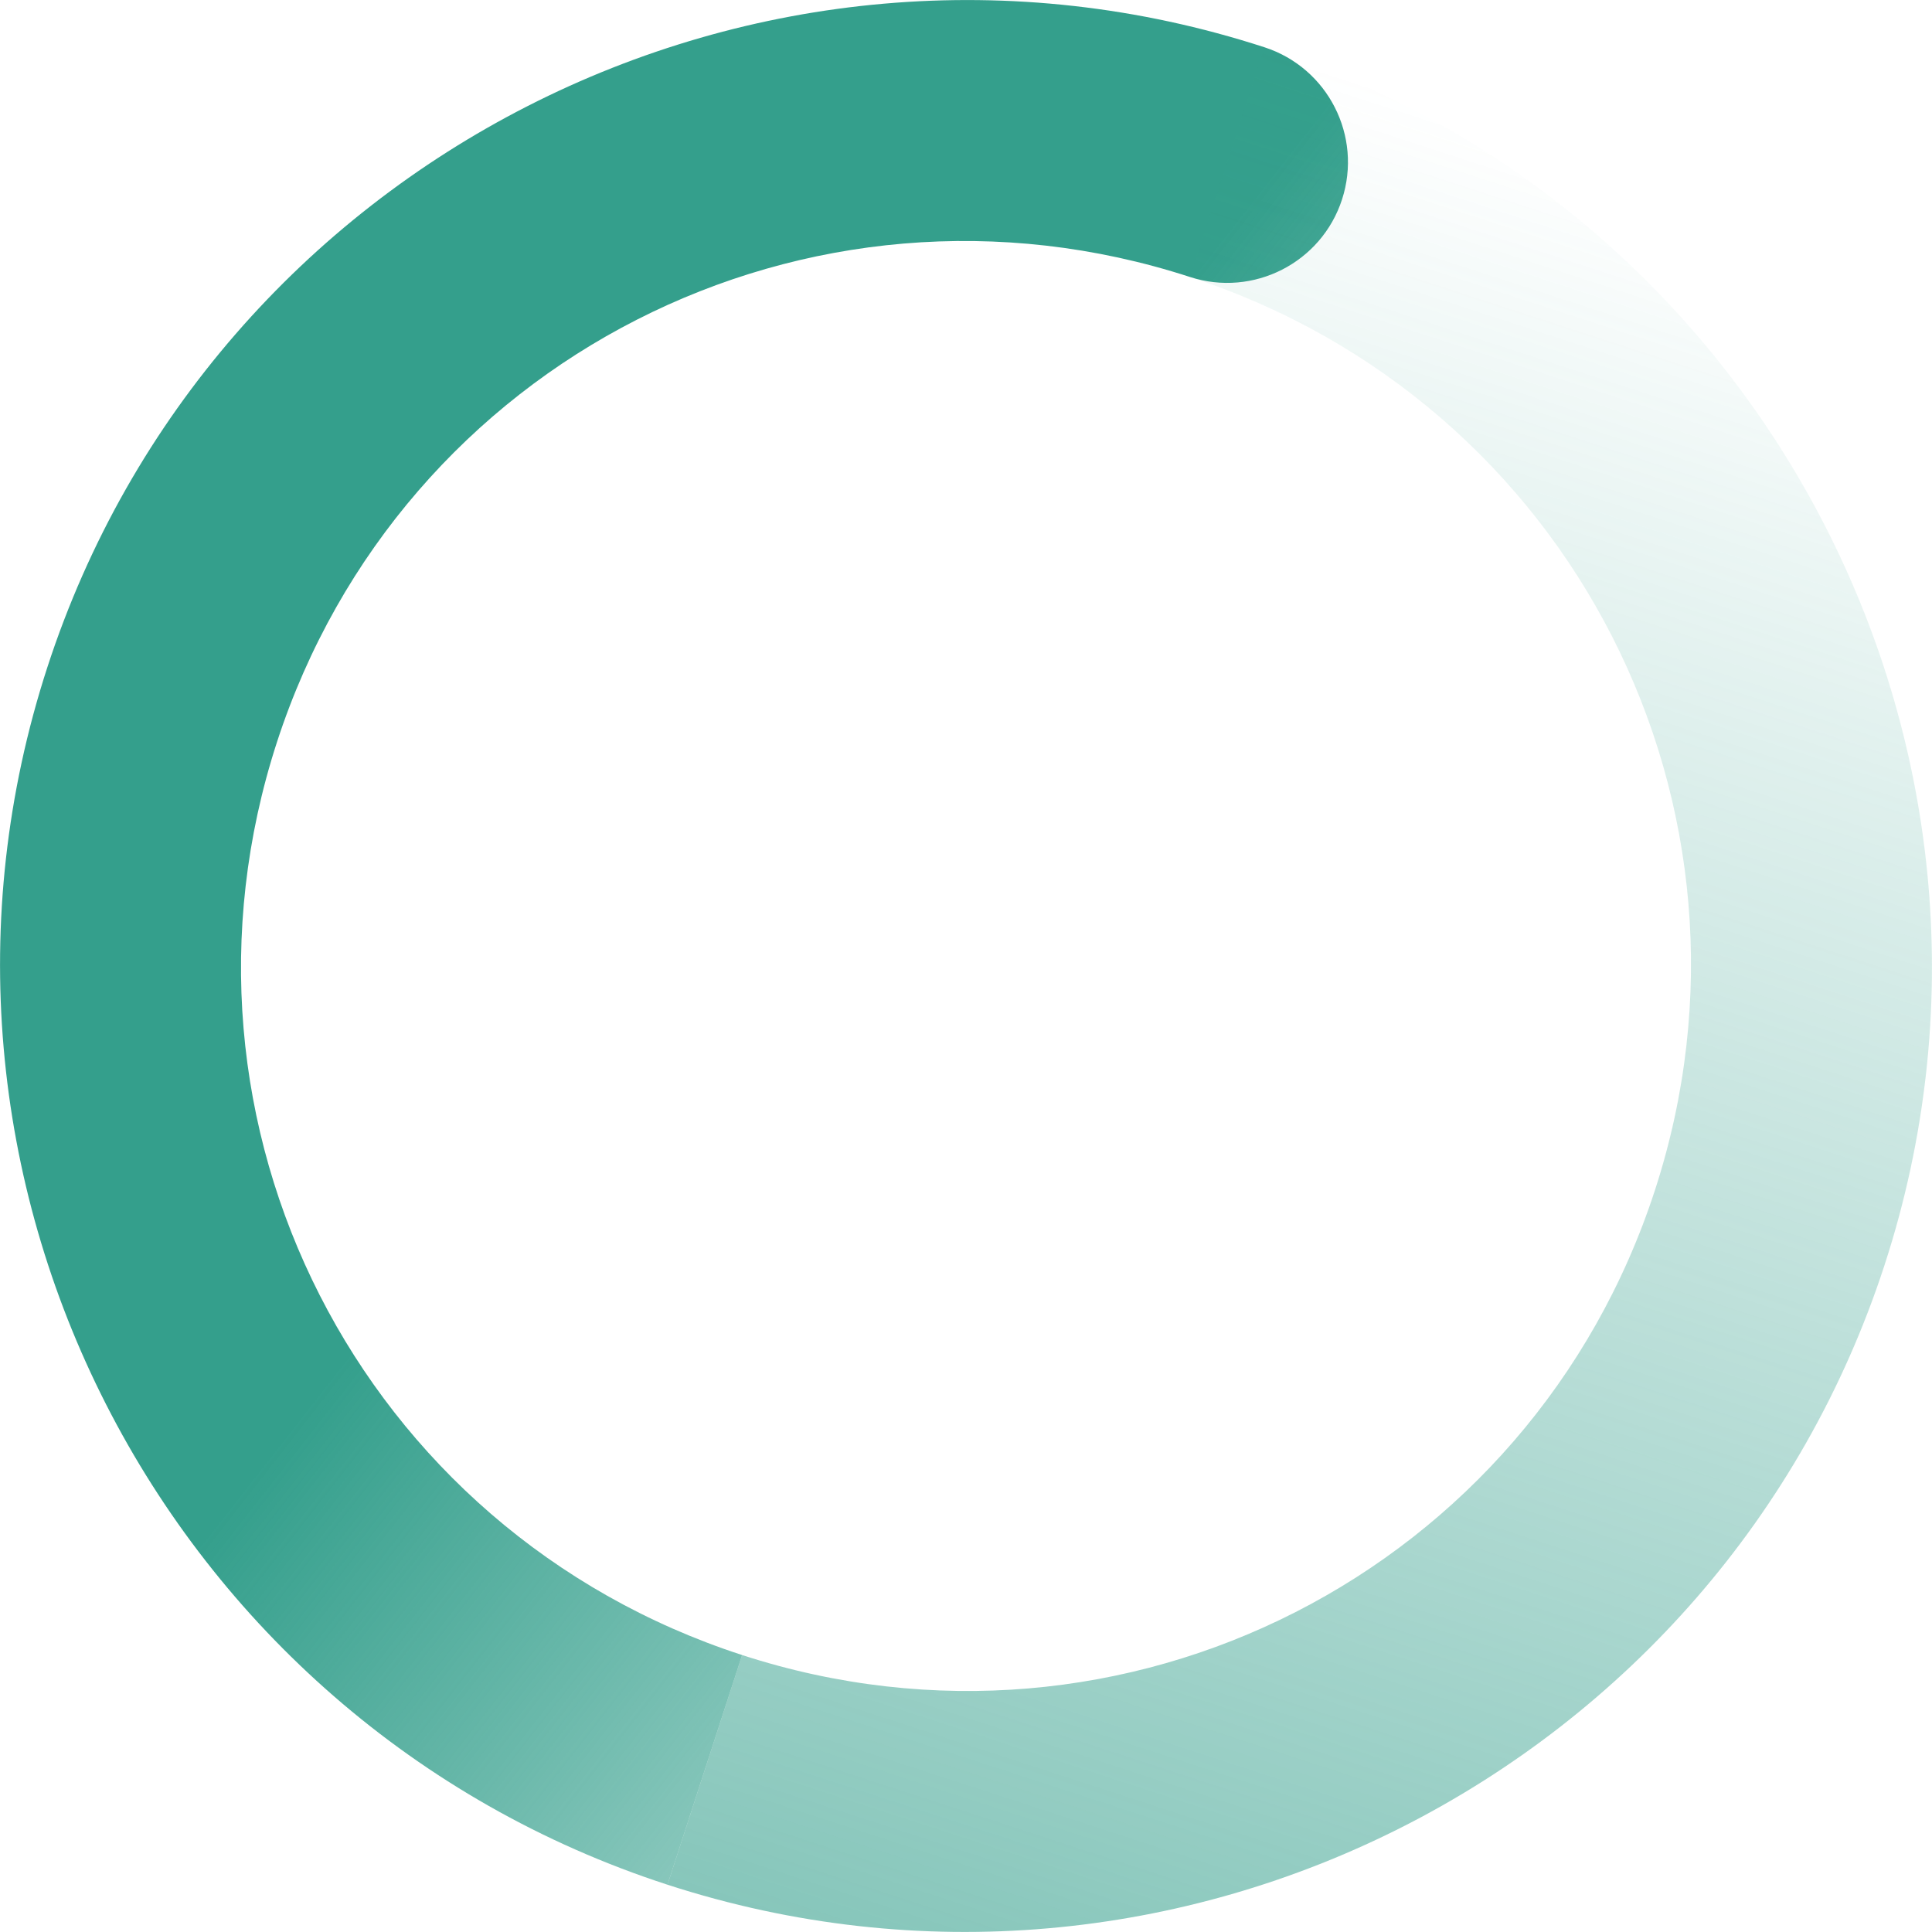
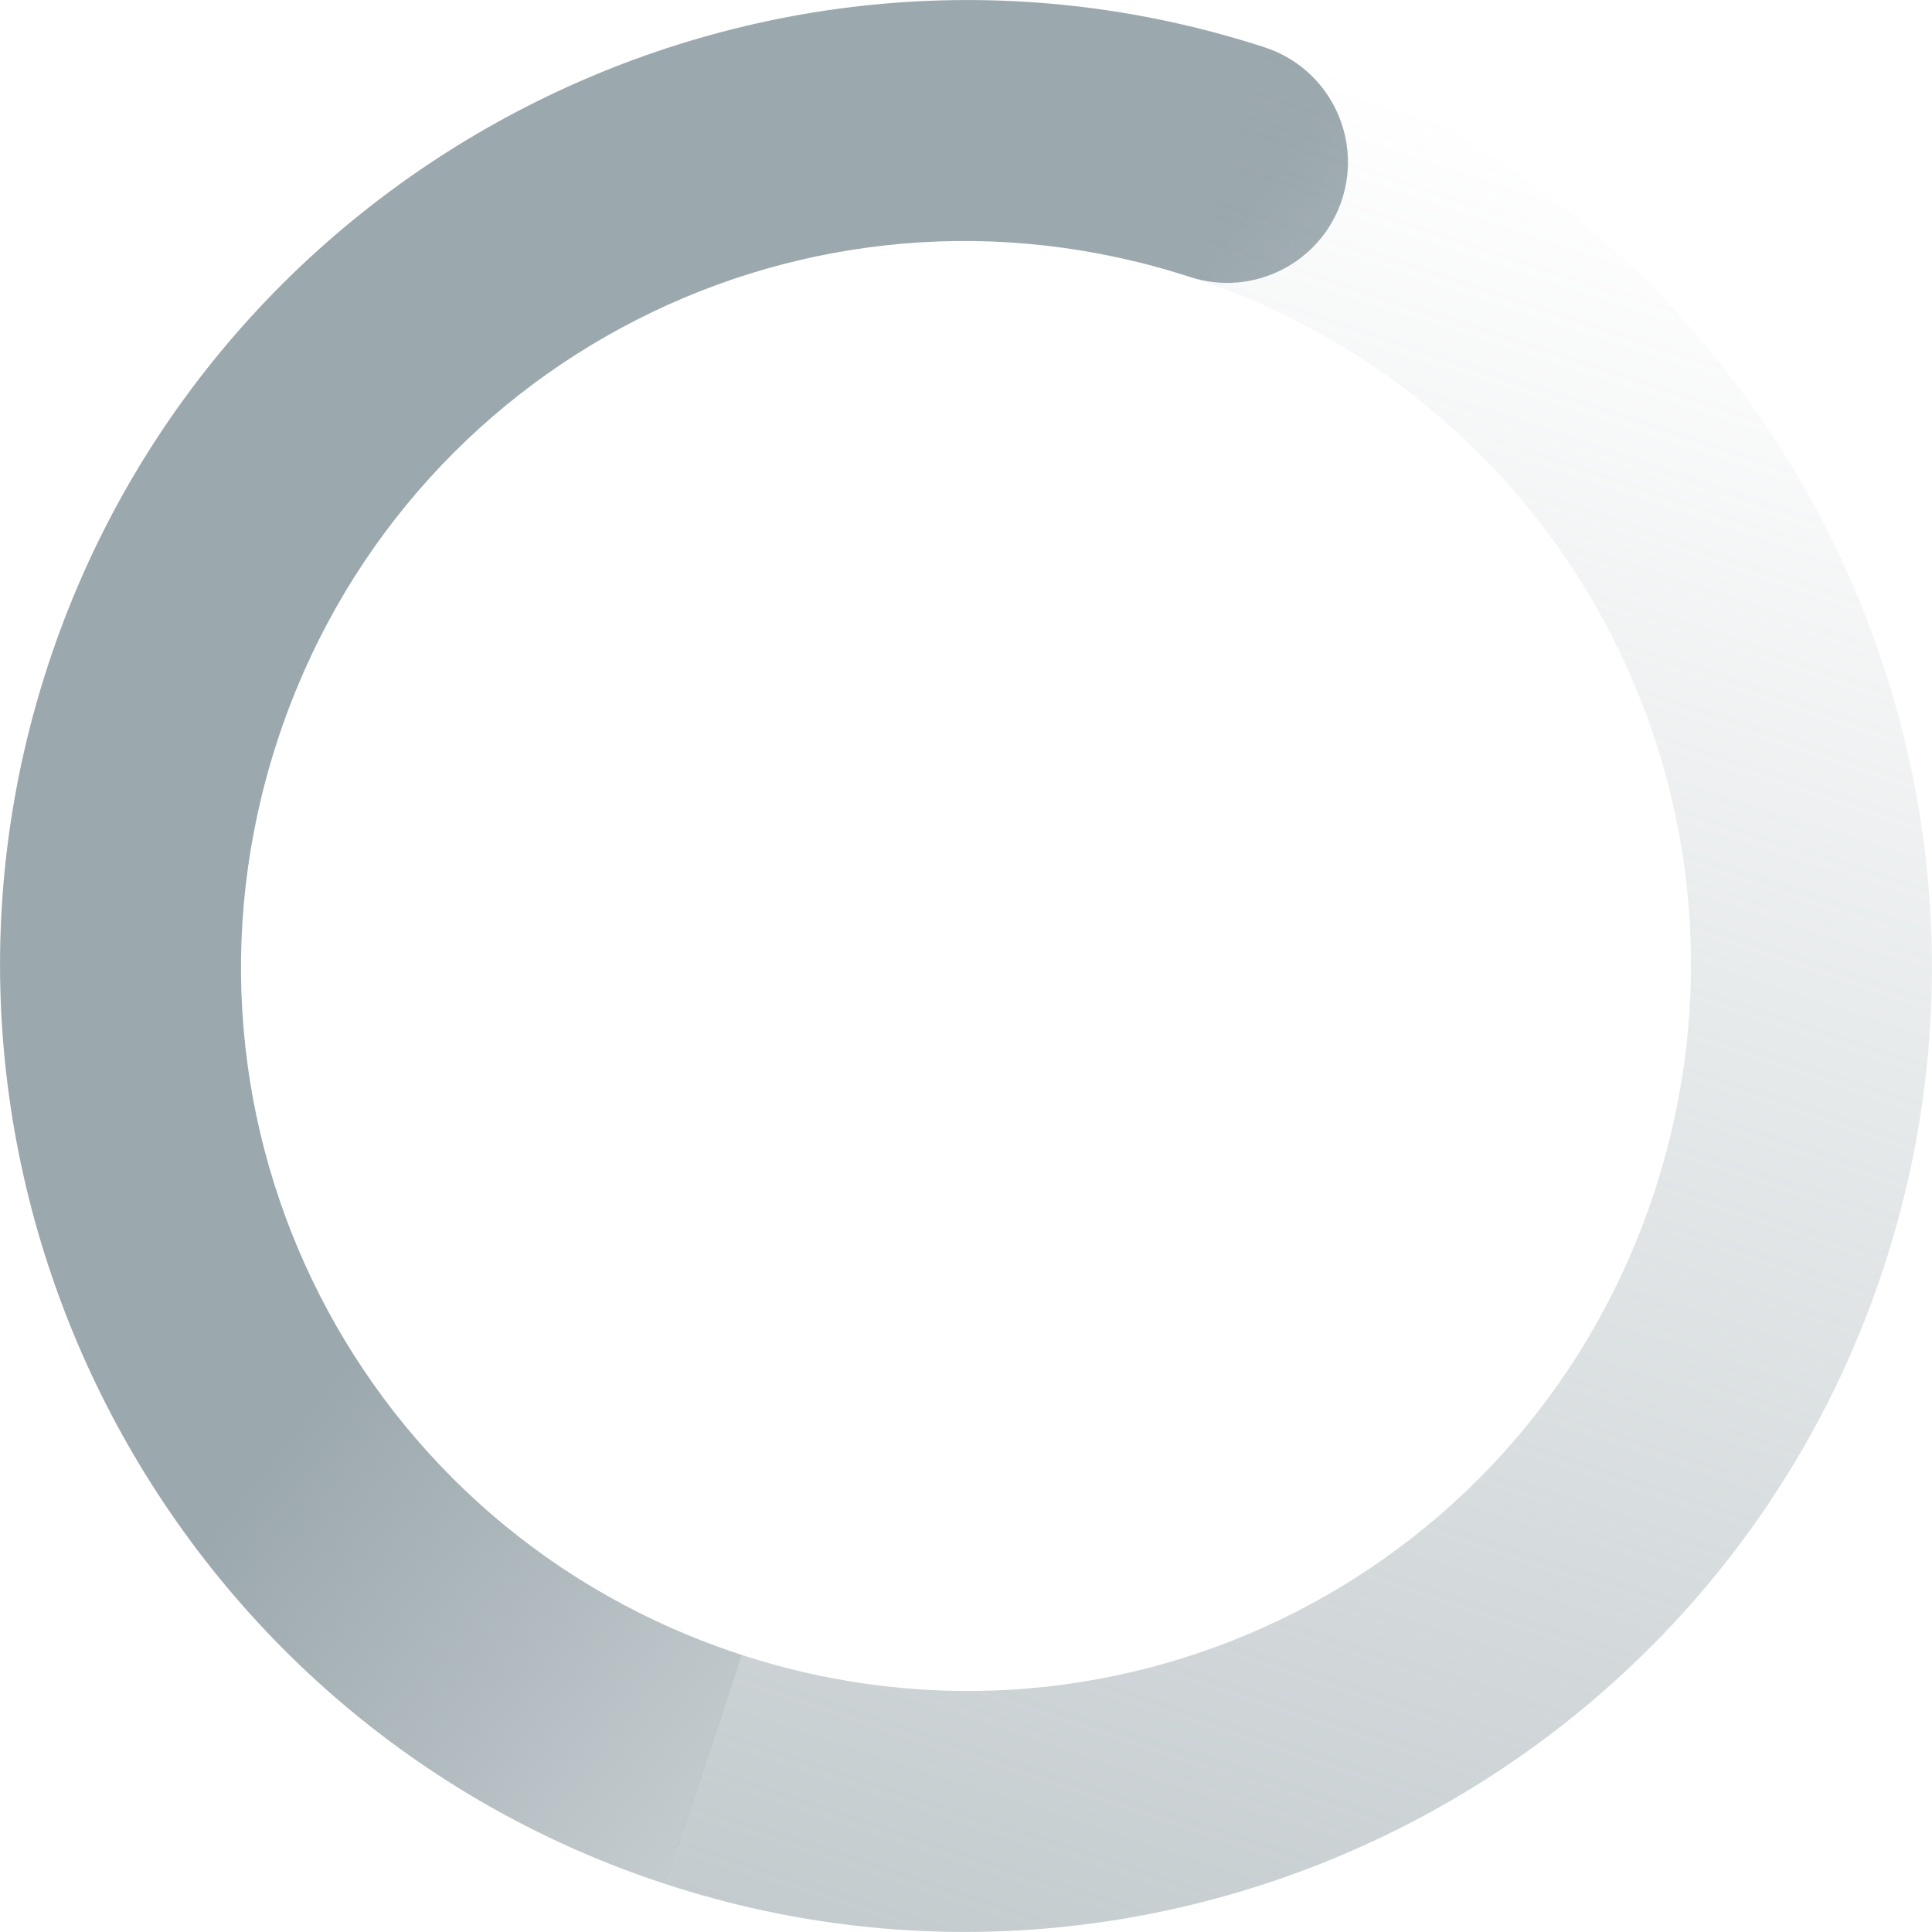
<svg xmlns="http://www.w3.org/2000/svg" xmlns:xlink="http://www.w3.org/1999/xlink" version="1.0" width="16" height="16" id="svg2">
  <defs id="defs11">
    <linearGradient id="linearGradient3852">
      <stop id="stop3854" offset="0" style="stop-color:#000000;stop-opacity:1" />
      <stop id="stop3856" offset="1" style="stop-color:#000000;stop-opacity:0" />
    </linearGradient>
    <linearGradient id="linearGradient3846">
      <stop id="stop3848" offset="0" style="stop-color:#000000;stop-opacity:1" />
      <stop id="stop3850" offset="1" style="stop-color:#000000;stop-opacity:0" />
    </linearGradient>
    <linearGradient id="linearGradient3768">
-       <stop style="stop-color:#349F8C;stop-opacity:1;" offset="0" id="stop3770" />
-       <stop style="stop-color:#349F8C;stop-opacity:0;" offset="1" id="stop3772" />
+       <stop style="stop-color:#9BA8AD;stop-opacity:1;" offset="0" id="stop3770" />
+       <stop style="stop-color:#9BA8AD;stop-opacity:0;" offset="1" id="stop3772" />
    </linearGradient>
    <linearGradient xlink:href="#linearGradient3768" id="linearGradient3780" gradientUnits="userSpaceOnUse" x1="12" y1="6" x2="23" y2="10" />
    <linearGradient xlink:href="#linearGradient3768" id="linearGradient3787" gradientUnits="userSpaceOnUse" x1="5.875" y1="31.125" x2="5.875" y2="4.125" gradientTransform="matrix(-1,0,0,1,23.875,-0.125)" />
    <linearGradient xlink:href="#linearGradient3852" id="linearGradient3842" gradientUnits="userSpaceOnUse" x1="12" y1="6" x2="23" y2="10" />
    <linearGradient xlink:href="#linearGradient3846" id="linearGradient3844" gradientUnits="userSpaceOnUse" gradientTransform="matrix(-1,0,0,1,23.875,-0.125)" x1="5.875" y1="31.125" x2="5.875" y2="4.125" />
  </defs>
  <g id="g3792" transform="matrix(0.9510565,0.309017,-0.309017,0.9510565,0.2955257,-7.120882)">
    <path id="path2990" d="m 12,4 c -4.406,0 -8,3.594 -8,8 0,4.406 3.594,8 8,8 l 0,-2 C 8.674,18 6,15.326 6,12 6,8.674 8.674,6 12,6 12.552,6 13,5.552 13,5 13,4.448 12.552,4 12,4 z" style="font-size:medium;font-style:normal;font-variant:normal;font-weight:normal;font-stretch:normal;text-indent:0;text-align:start;text-decoration:none;line-height:normal;letter-spacing:normal;word-spacing:normal;text-transform:none;direction:ltr;block-progression:tb;writing-mode:lr-tb;text-anchor:start;baseline-shift:baseline;color:#000000;fill:url(#linearGradient3780);fill-opacity:1;stroke:none;stroke-width:2;marker:none;visibility:visible;display:inline;overflow:visible;enable-background:accumulate;font-family:Sans;-inkscape-font-specification:Sans" />
    <path style="font-size:medium;font-style:normal;font-variant:normal;font-weight:normal;font-stretch:normal;text-indent:0;text-align:start;text-decoration:none;line-height:normal;letter-spacing:normal;word-spacing:normal;text-transform:none;direction:ltr;block-progression:tb;writing-mode:lr-tb;text-anchor:start;baseline-shift:baseline;color:#000000;fill:url(#linearGradient3787);fill-opacity:1;stroke:none;stroke-width:2;marker:none;visibility:visible;display:inline;overflow:visible;enable-background:accumulate;font-family:Sans;-inkscape-font-specification:Sans" d="m 12,4 c 4.406,0 8,3.594 8,8 0,4.406 -3.594,8 -8,8 l 0,-2 c 3.326,0 6,-2.674 6,-6 0,-3.326 -2.674,-6 -6,-6 z" id="path3785" />
  </g>
</svg>
